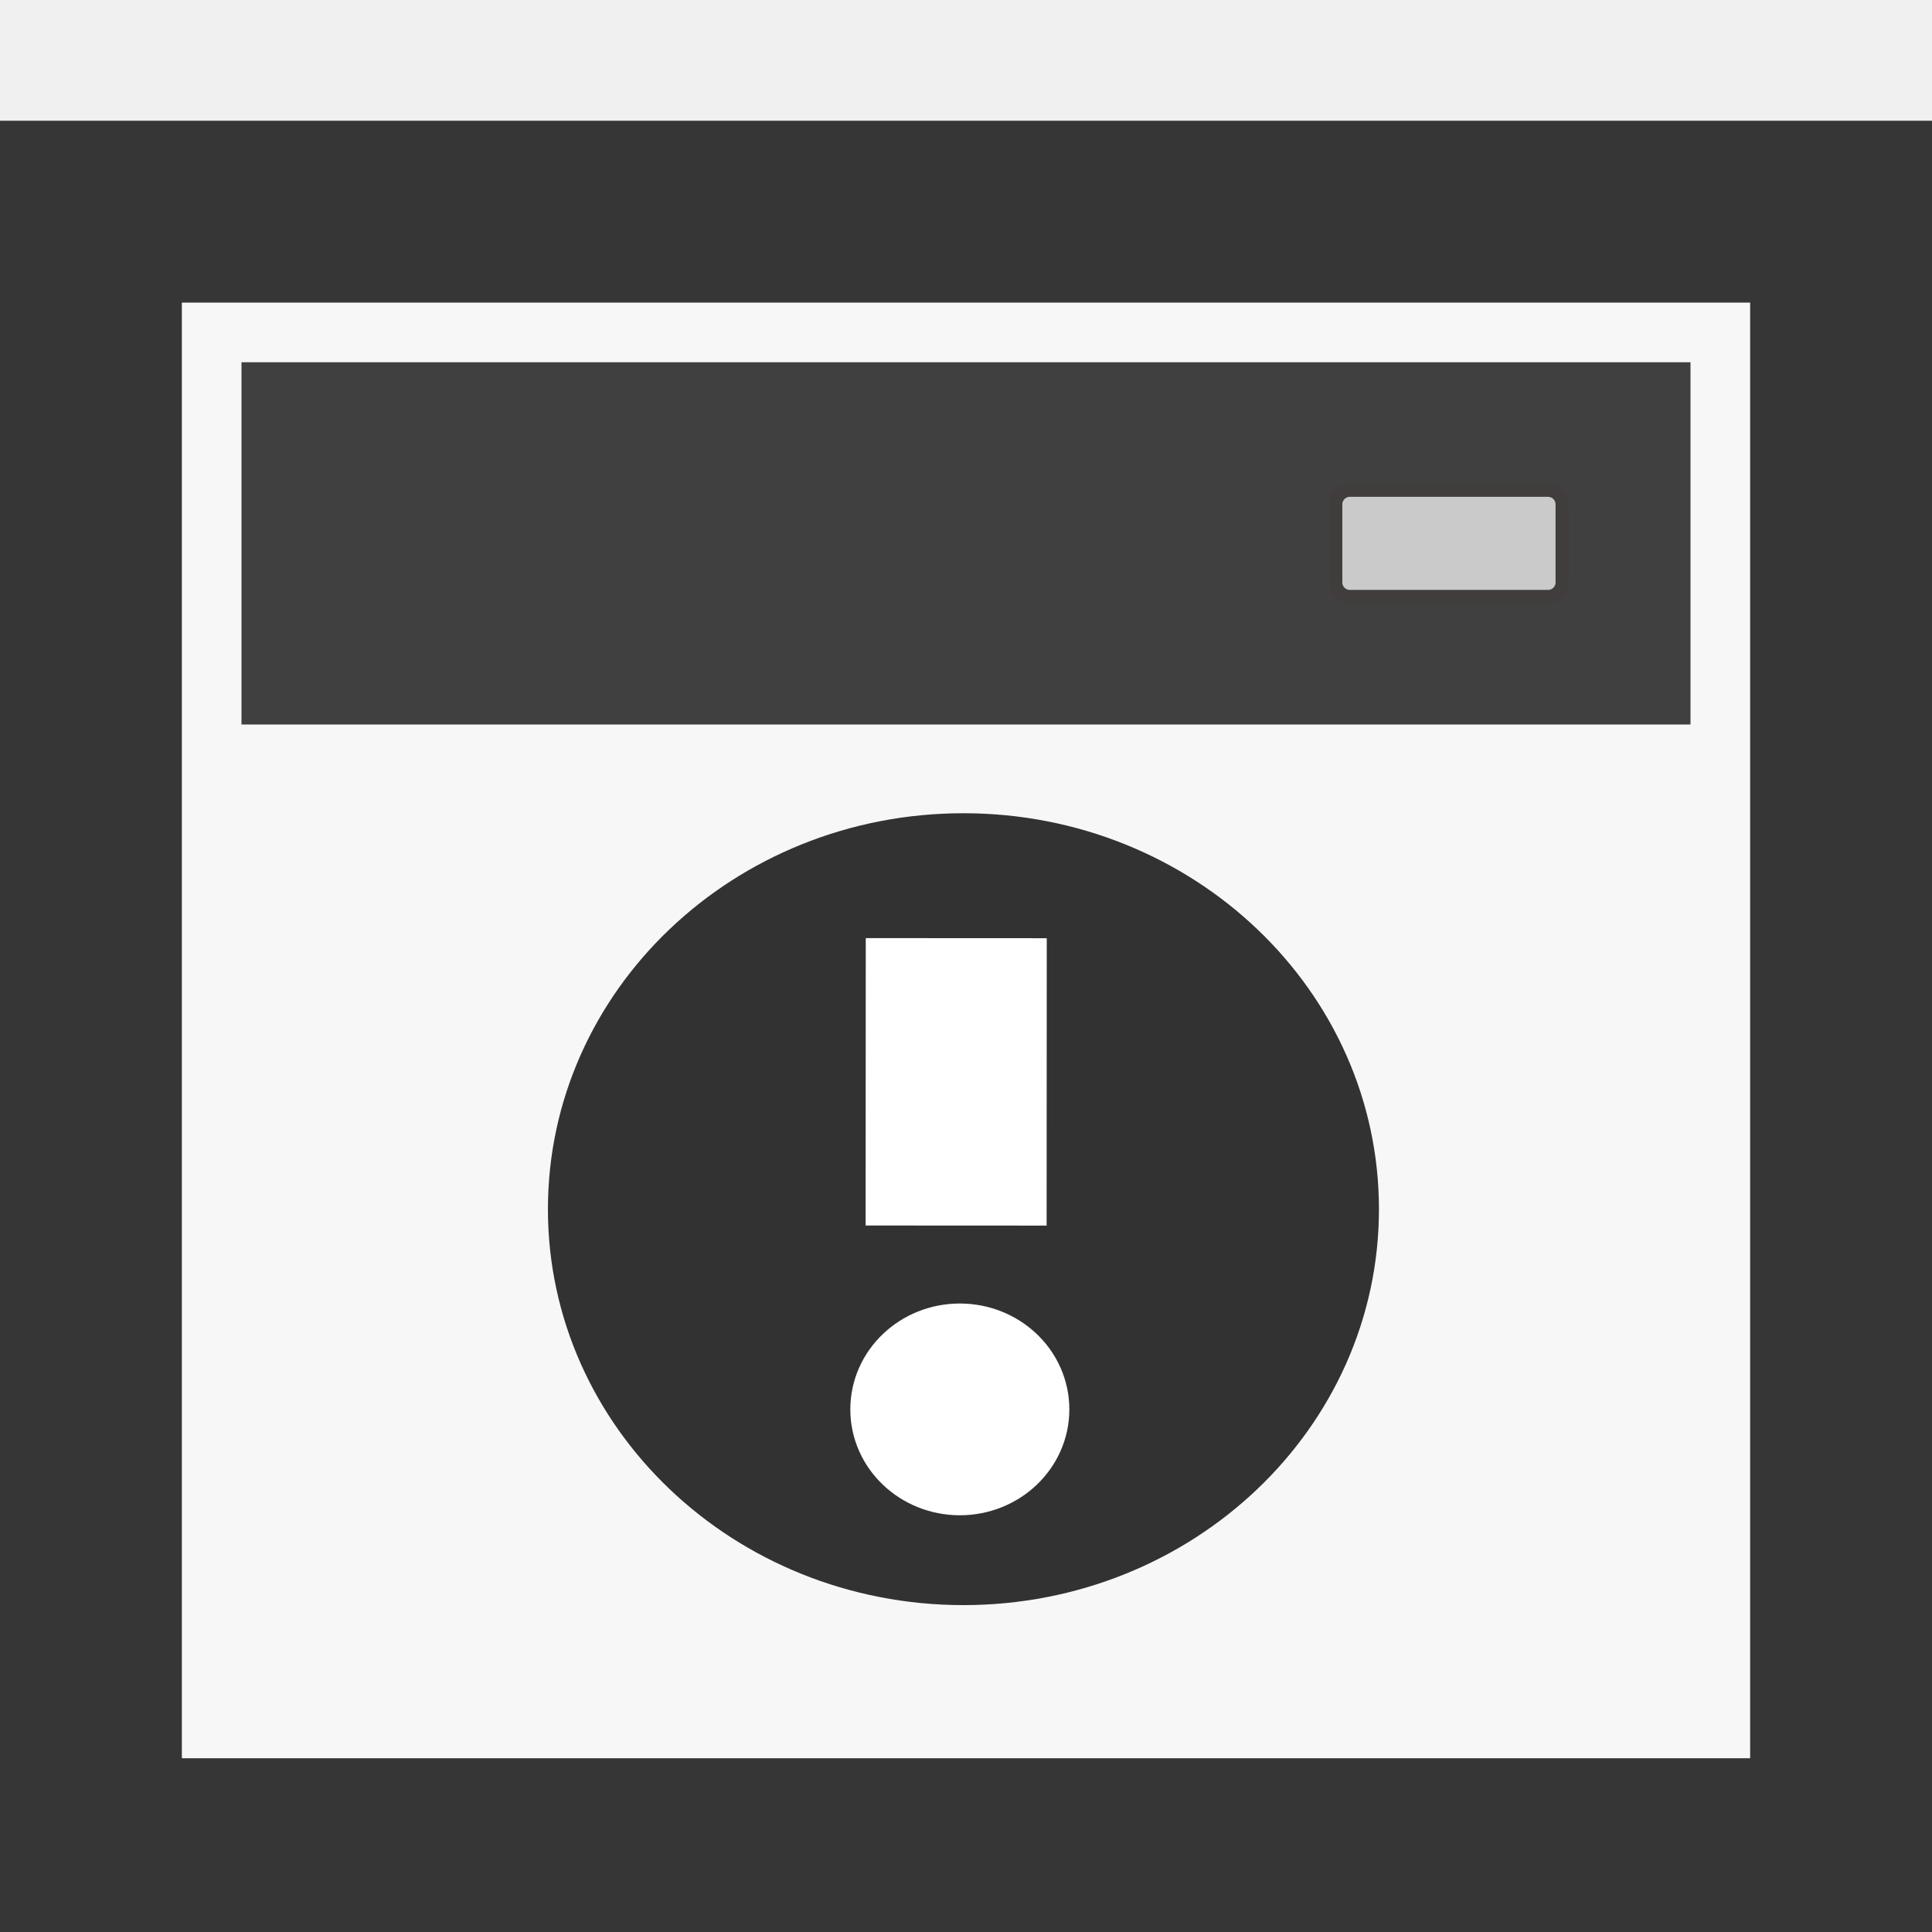
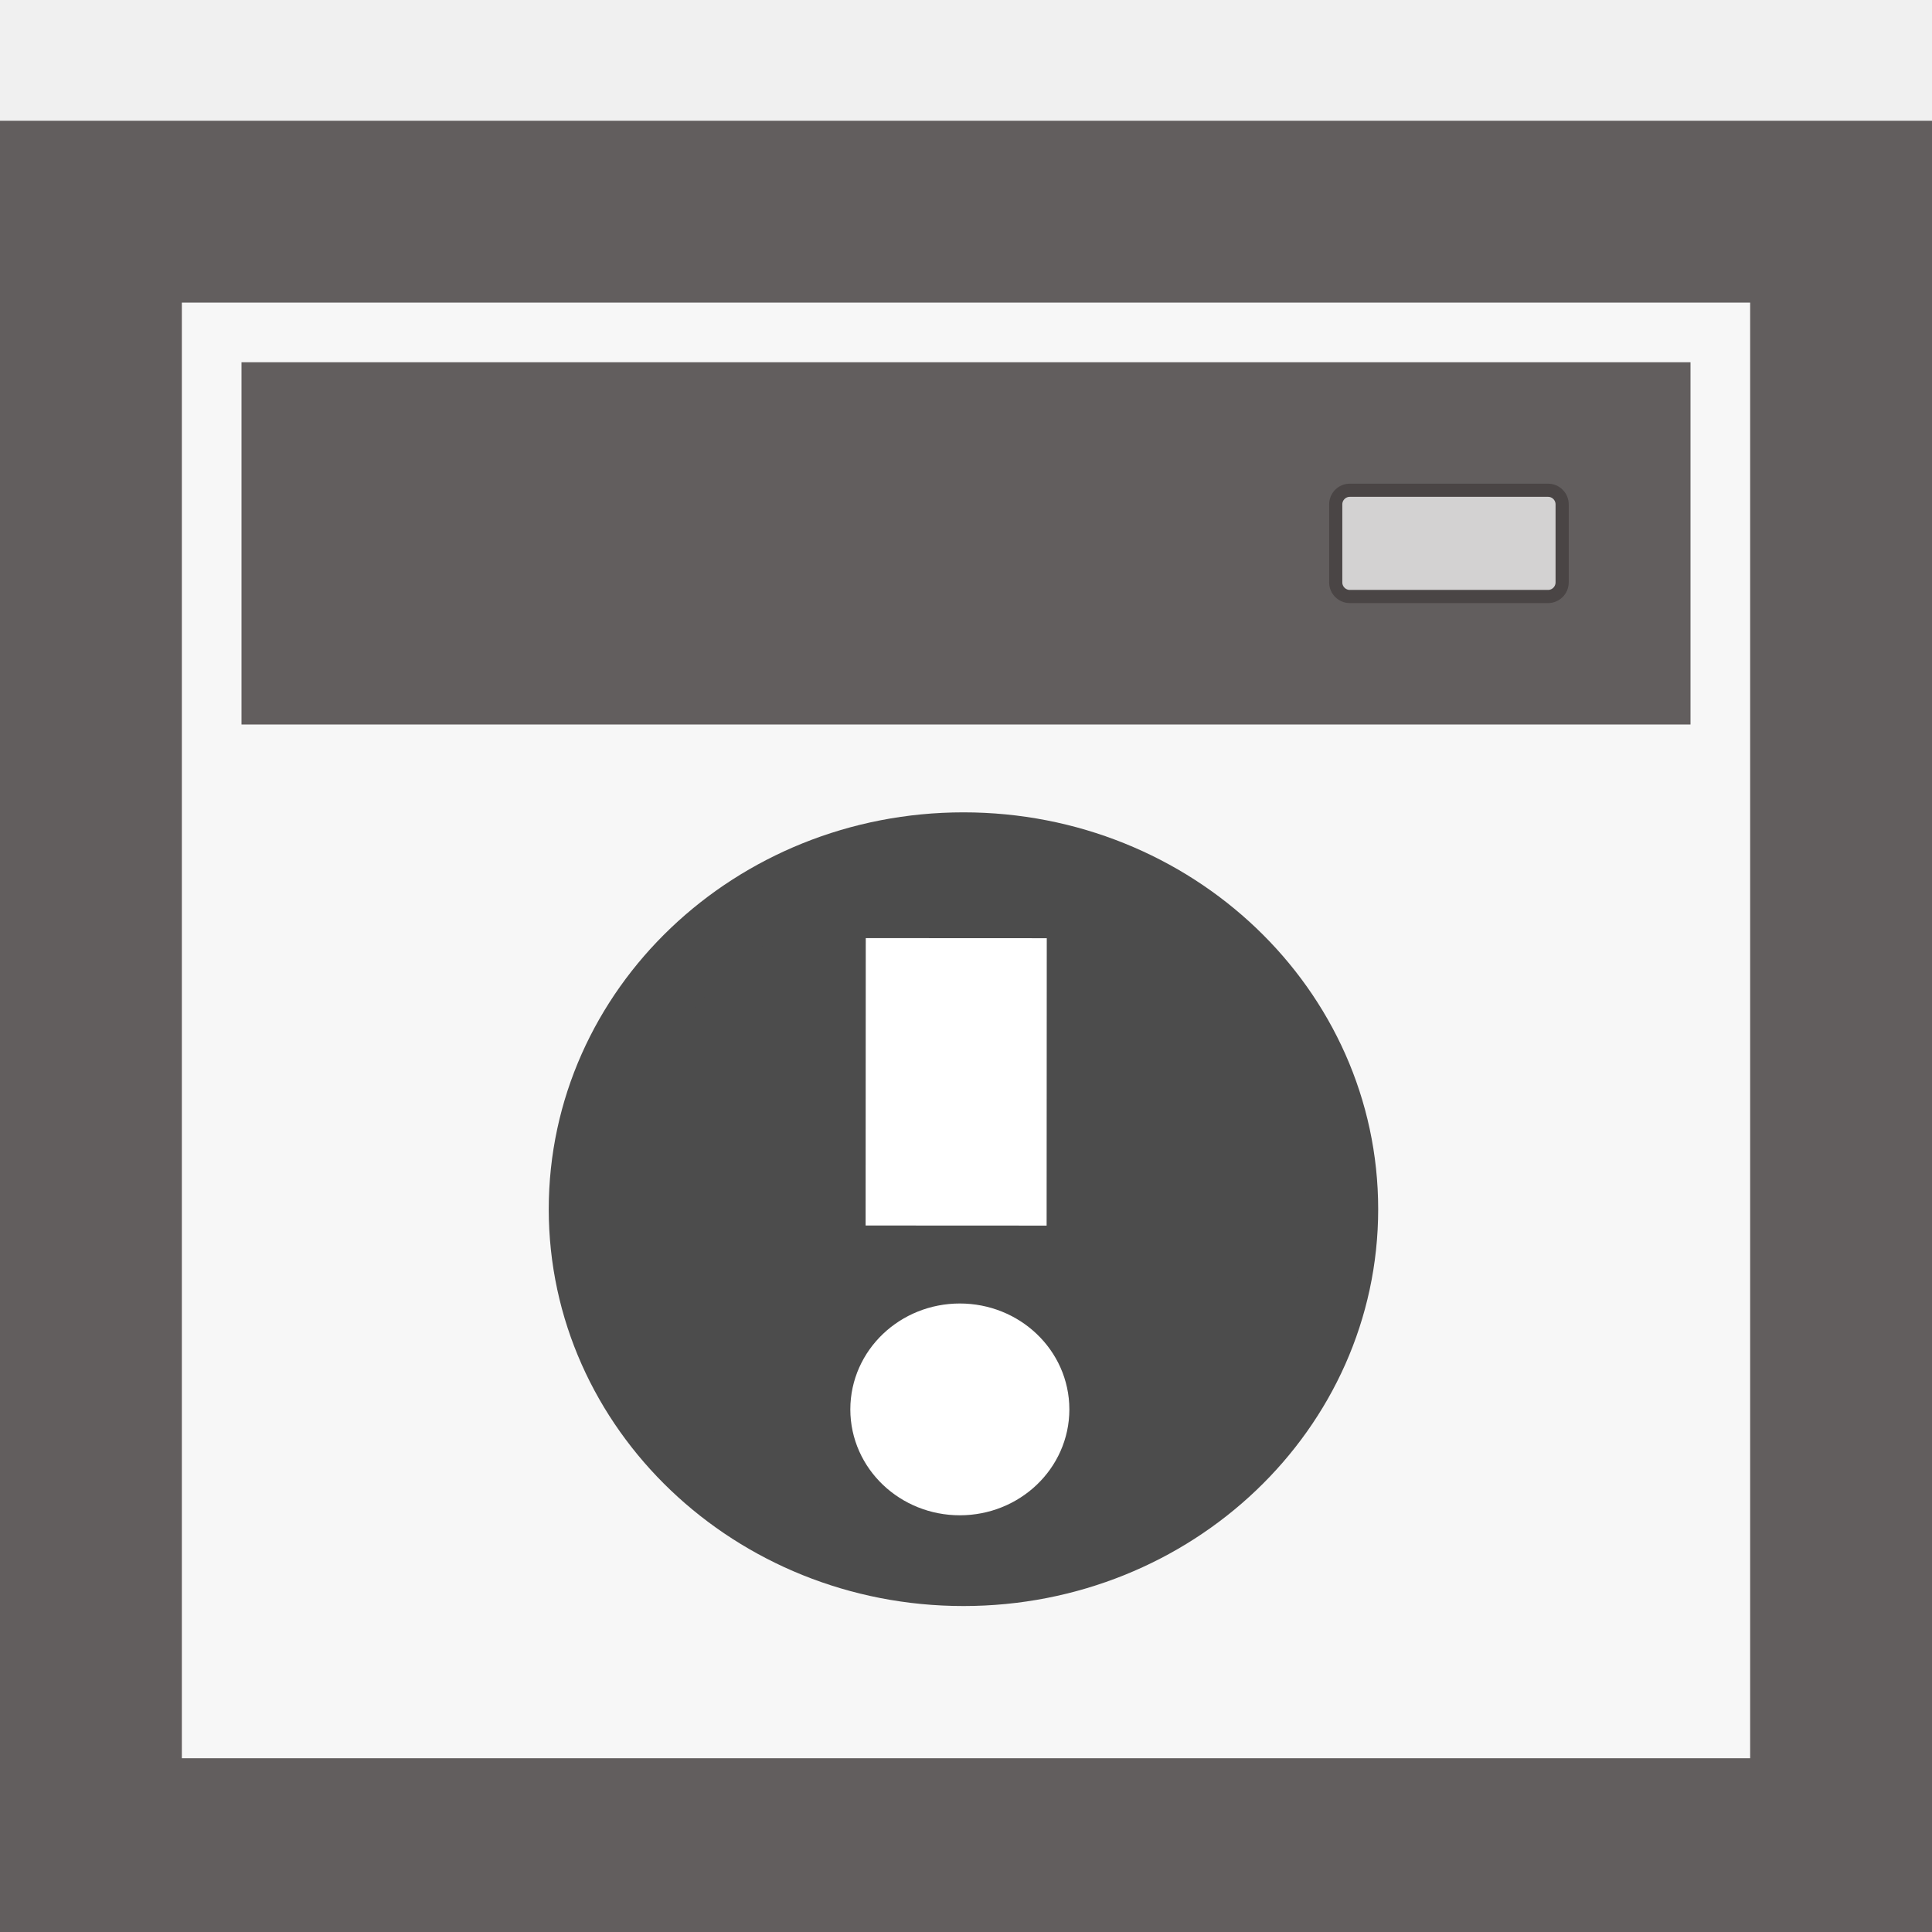
- <svg xmlns="http://www.w3.org/2000/svg" xmlns:ns1="http://www.openswatchbook.org/uri/2009/osb" xmlns:xlink="http://www.w3.org/1999/xlink" width="16" height="16" id="svg2987" version="1.1">
+ <svg xmlns="http://www.w3.org/2000/svg" xmlns:ns1="http://www.openswatchbook.org/uri/2009/osb" width="16" height="16" id="svg2987" version="1.1">
  <defs id="defs2989">
    <linearGradient id="linearGradient4325" ns1:paint="solid">
      <stop style="stop-color:#323232;stop-opacity:1;" offset="0" id="stop4327" />
    </linearGradient>
-     <linearGradient xlink:href="#linearGradient4325" id="linearGradient4329" x1="4.808" y1="10.475" x2="12.548" y2="10.475" gradientUnits="userSpaceOnUse" />
-     <linearGradient xlink:href="#linearGradient4325" id="linearGradient11214" gradientUnits="userSpaceOnUse" x1="4.808" y1="10.475" x2="12.548" y2="10.475" />
  </defs>
  <g id="layer1" transform="translate(0,-16)">
-     <rect style="fill:#f8f8f8;fill-opacity:0.784;stroke:#363636;stroke-width:1.506;stroke-miterlimit:4;stroke-opacity:1;stroke-dasharray:none;stroke-dashoffset:0" id="rect3765" width="14.494" height="13.561" x="0.753" y="17.753" />
-     <rect style="fill:#404040;fill-opacity:1;fill-rule:nonzero;stroke:#404040;stroke-width:0.56;stroke-miterlimit:4;stroke-opacity:1;stroke-dasharray:none;stroke-dashoffset:0" id="rect3791" width="11.44" height="2.44" x="2.28" y="19.28" />
+     <rect style="fill:#f8f8f8;fill-opacity:0.784;stroke:#625e5e;stroke-width:1.506;stroke-miterlimit:4;stroke-opacity:1;stroke-dasharray:none;stroke-dashoffset:0" id="rect3765" width="14.494" height="13.561" x="0.753" y="17.753" />
+     <rect style="fill:#625e5e;fill-opacity:1;fill-rule:nonzero;stroke:#625e5e;stroke-width:0.56;stroke-miterlimit:4;stroke-opacity:1;stroke-dasharray:none;stroke-dashoffset:0" id="rect3791" width="11.44" height="2.44" x="2.28" y="19.28" />
    <rect style="opacity:0.72;fill:#ffffff;fill-opacity:1;fill-rule:nonzero;stroke:#413b3b;stroke-width:0.109;stroke-miterlimit:4;stroke-opacity:1;stroke-dasharray:none;stroke-dashoffset:0" id="rect2986" width="1.875" height="0.88" x="11.062" y="20.06" ry="0.117" />
-     <g id="g11209" transform="translate(0,0.1)">
-       <path transform="matrix(0.8891731,0,0,0.8472876,0.262538,17.03852)" d="M 12.203,10.475 C 12.203,12.422 10.625,14 8.678,14 6.731,14 5.153,12.422 5.153,10.475 c 0,-1.947 1.578,-3.525 3.525,-3.525 1.947,0 3.525,1.578 3.525,3.525 z" id="path4315" style="fill:#323232;fill-opacity:1;fill-rule:nonzero;stroke:url(#linearGradient11214);stroke-width:0.69;stroke-linecap:square;stroke-linejoin:bevel;stroke-miterlimit:4;stroke-opacity:1;stroke-dasharray:none;stroke-dashoffset:0" />
-       <path id="path4317" d="m 7.919,24.419 -4.511e-4,0.881" style="fill:none;stroke:#ffffff;stroke-width:1.499px;stroke-linecap:square;stroke-linejoin:miter;stroke-opacity:1" />
-       <path transform="matrix(0.8865759,0,0,0.8865759,0.1949161,16.09171)" d="m 9.424,12.949 c 0,0.356 -0.304,0.644 -0.678,0.644 -0.374,0 -0.678,-0.288 -0.678,-0.644 0,-0.356 0.304,-0.644 0.678,-0.644 0.374,0 0.678,0.288 0.678,0.644 z" id="path4319" style="fill:#ffffff;fill-opacity:1;fill-rule:nonzero;stroke:#ffffff;stroke-width:0.69;stroke-linecap:square;stroke-linejoin:bevel;stroke-miterlimit:4;stroke-opacity:1;stroke-dasharray:none;stroke-dashoffset:0" />
-     </g>
+     <ellipse id="path4315" style="fill:#4c4c4c;fill-opacity:1;fill-rule:nonzero;stroke:#4c4c4c;stroke-width:0.599;stroke-linecap:square;stroke-linejoin:bevel;stroke-miterlimit:4;stroke-dasharray:none;stroke-dashoffset:0;stroke-opacity:1" cx="7.979" cy="26.014" rx="3.135" ry="2.987" />
+     <path id="path4317" d="m 7.919,24.519 -4.511e-4,0.881" style="fill:none;stroke:#ffffff;stroke-width:1.499px;stroke-linecap:square;stroke-linejoin:miter;stroke-opacity:1" />
+     <ellipse id="path4319" style="fill:#ffffff;fill-opacity:1;fill-rule:nonzero;stroke:#ffffff;stroke-width:0.612;stroke-linecap:square;stroke-linejoin:bevel;stroke-miterlimit:4;stroke-dasharray:none;stroke-dashoffset:0;stroke-opacity:1" cx="7.949" cy="27.672" rx="0.601" ry="0.571" />
  </g>
</svg>
